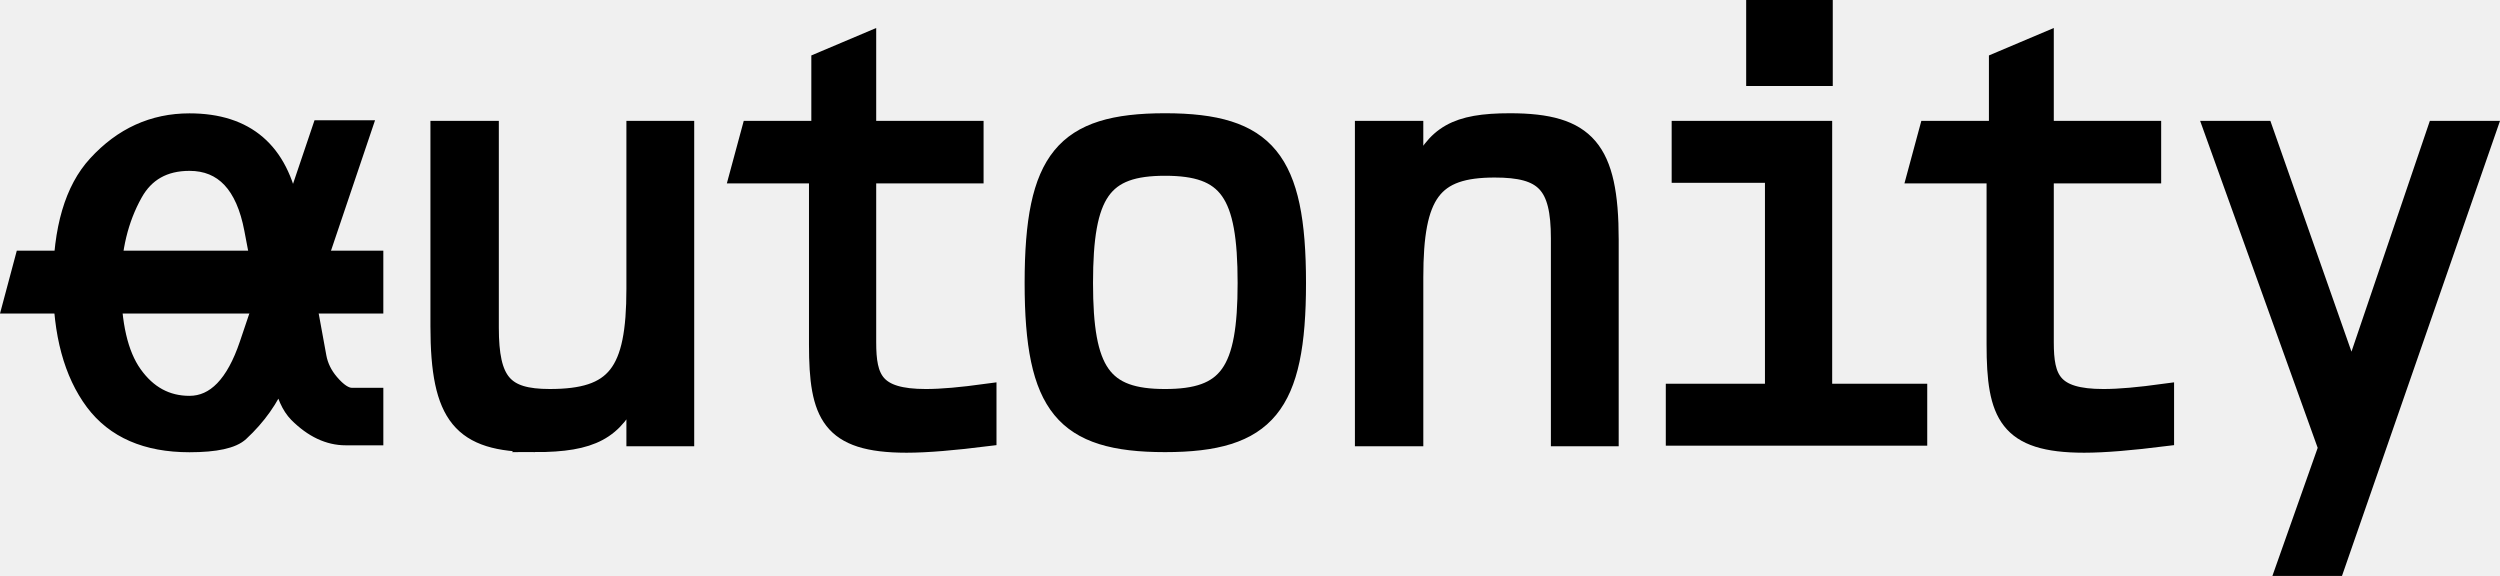
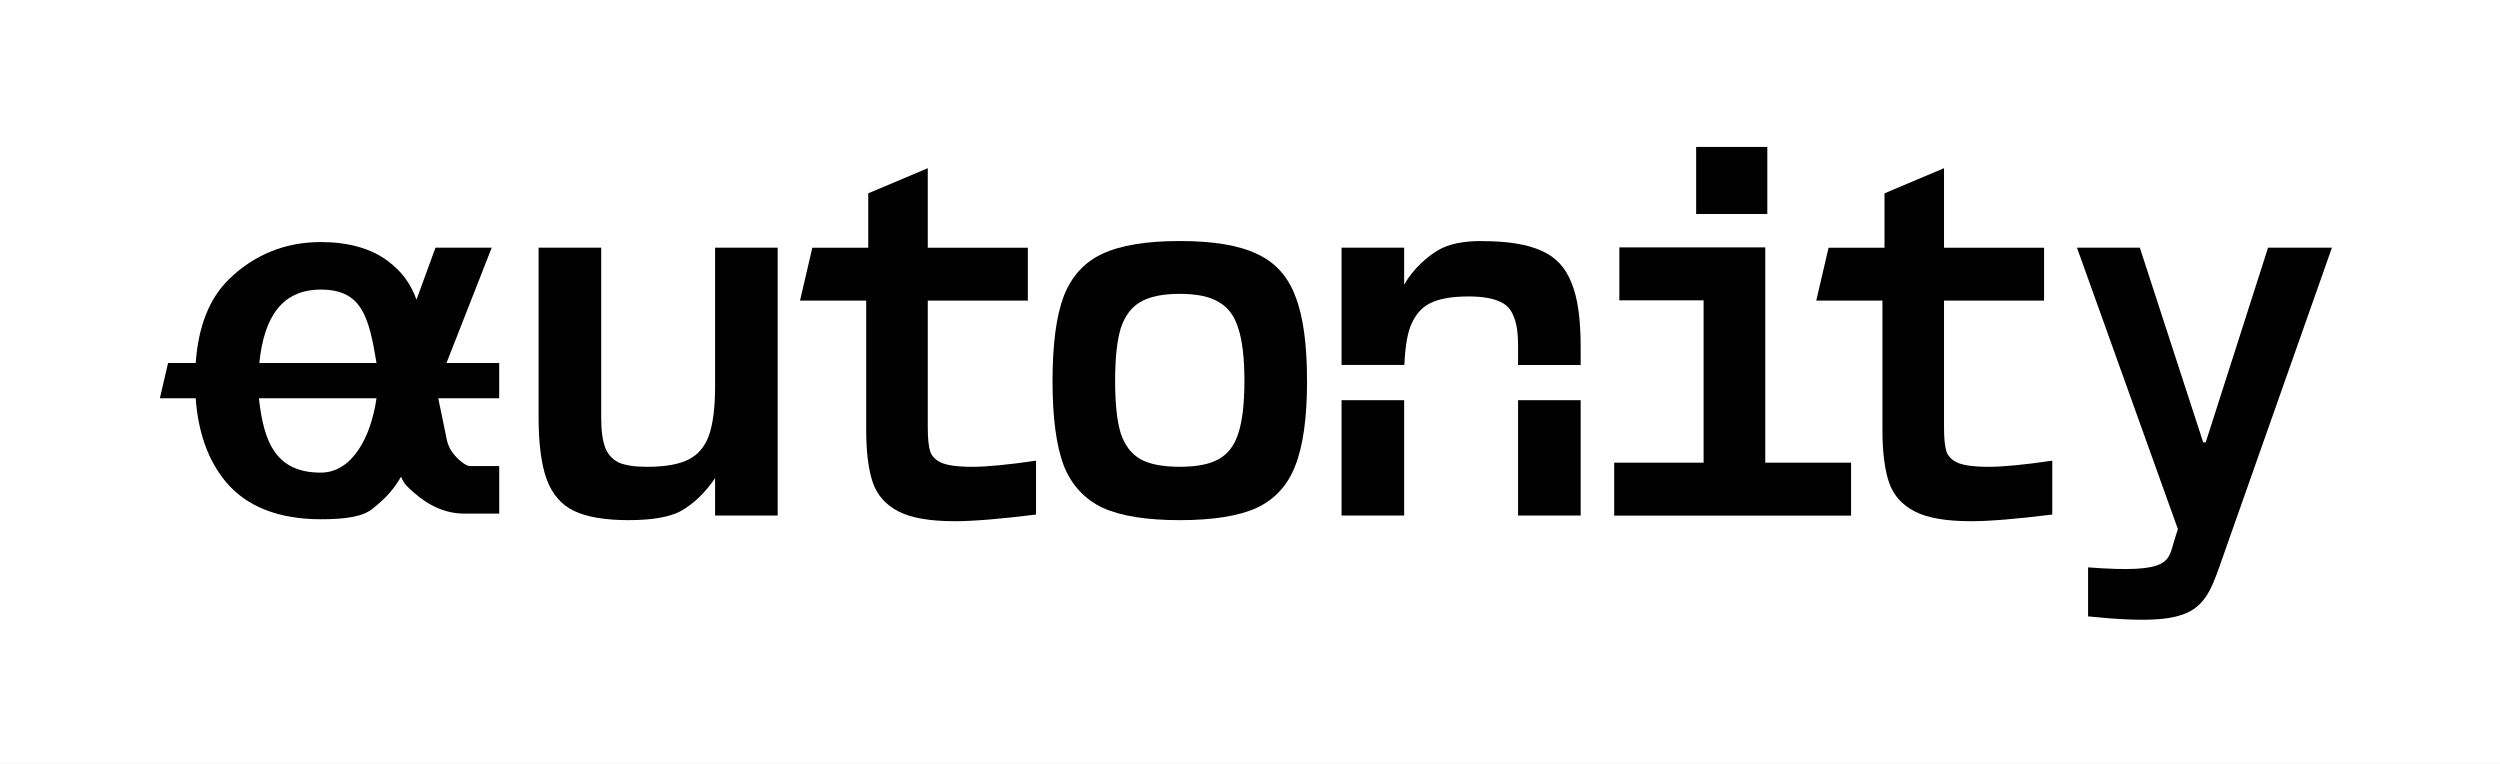
- <svg xmlns="http://www.w3.org/2000/svg" width="225.023mm" height="51.839mm" viewBox="0 0 225.023 51.839" version="1.1" id="svg286146">
-   <defs id="defs286143" />
-   <g id="layer1" transform="translate(23.90077,-84.91049)">
-     <g id="g229492" style="fill:#000000;stroke:#000000" transform="translate(-96.81866,607.8282)">
-       <path d="m 121.076,-483.082 c 5.123,0 7.13,-1.109 8.714,-4.648 h 0.37 v 4.119 h 4.383 v -27.568 h -4.383 v 14.259 c 0,7.605 -1.796,9.876 -7.763,9.876 -4.172,0 -5.44,-1.479 -5.44,-6.39 v -17.745 h -4.436 v 17.639 c 0,8.08 1.954,10.457 8.556,10.457 z" style="font-size:52.813px;line-height:1.25;font-family:'Berkeley Mono';-inkscape-font-specification:'Berkeley Mono, Normal';letter-spacing:-2.751px;fill:#000000;stroke:#000000;stroke-width:1.72" id="path77244-7" />
-       <path d="m 154.516,-483.029 c 1.848,0 4.278,-0.211 7.235,-0.581 v -3.908 c -2.324,0.317 -4.067,0.475 -5.493,0.475 -4.648,0 -5.334,-1.743 -5.334,-5.07 v -15.157 h 9.665 v -3.908 h -9.665 v -7.922 l -4.119,1.743 v 6.179 h -6.285 l -1.056,3.908 h 7.13 v 15.368 c 0,6.285 1.056,8.873 7.922,8.873 z" style="font-size:52.813px;line-height:1.25;font-family:'Berkeley Mono';-inkscape-font-specification:'Berkeley Mono, Normal';letter-spacing:-2.751px;fill:#000000;stroke:#000000;stroke-width:1.72" id="path77246-5" />
-       <path d="m 177.781,-483.082 c 9.137,0 11.83,-3.327 11.83,-14.365 0,-11.091 -2.693,-14.418 -11.83,-14.418 -9.084,0 -11.777,3.274 -11.777,14.418 0,11.091 2.693,14.365 11.777,14.365 z m -7.341,-14.365 c 0,-8.133 1.69,-10.51 7.341,-10.51 5.704,0 7.394,2.377 7.394,10.51 0,8.028 -1.69,10.404 -7.394,10.404 -5.651,0 -7.341,-2.377 -7.341,-10.404 z" style="font-size:52.813px;line-height:1.25;font-family:'Berkeley Mono';-inkscape-font-specification:'Berkeley Mono, Normal';letter-spacing:-2.751px;fill:#000000;stroke:#000000;stroke-width:1.72" id="path77248-6" />
-       <path d="m 195.733,-483.61 h 4.436 v -14.365 c 0,-7.552 1.69,-9.823 7.288,-9.823 4.489,0 5.915,1.426 5.915,6.338 v 17.851 h 4.383 v -17.745 c 0,-8.133 -2.06,-10.51 -8.925,-10.51 -4.806,0 -6.707,1.056 -8.292,4.7 h -0.37 v -4.014 h -4.436 z" style="font-size:52.813px;line-height:1.25;font-family:'Berkeley Mono';-inkscape-font-specification:'Berkeley Mono, Normal';letter-spacing:-2.751px;fill:#000000;stroke:#000000;stroke-width:1.72" id="path77250-9" />
-       <path d="m 230.95,-516.037 h 6.073 v -6.021 h -6.073 z m -7.235,32.374 h 21.812 v -3.855 h -8.556 v -23.66 h -12.728 v 3.855 h 8.397 v 19.805 h -8.925 z" style="font-size:52.813px;line-height:1.25;font-family:'Berkeley Mono';-inkscape-font-specification:'Berkeley Mono, Normal';letter-spacing:-2.751px;fill:#000000;stroke:#000000;stroke-width:1.72" id="path77252-8" />
-       <path d="m 260.51,-483.029 c 1.848,0 4.278,-0.211 7.235,-0.581 v -3.908 c -2.324,0.317 -4.067,0.475 -5.493,0.475 -4.648,0 -5.334,-1.743 -5.334,-5.07 v -15.157 h 9.665 v -3.908 h -9.665 v -7.922 l -4.119,1.743 v 6.179 h -6.285 l -1.056,3.908 h 7.13 v 15.368 c 0,6.285 1.056,8.873 7.922,8.873 z" style="font-size:52.813px;line-height:1.25;font-family:'Berkeley Mono';-inkscape-font-specification:'Berkeley Mono, Normal';letter-spacing:-2.751px;fill:#000000;stroke:#000000;stroke-width:1.72" id="path77254-7" />
-       <path d="m 278.67,-471.938 h 4.436 l 13.626,-39.24 h -4.489 l -7.605,22.393 h -0.106 l -7.869,-22.393 h -4.489 l 9.189,25.561 1.081,3.007 z" style="font-size:52.813px;line-height:1.25;font-family:'Berkeley Mono';-inkscape-font-specification:'Berkeley Mono, Normal';letter-spacing:-2.751px;fill:#000000;stroke:#000000;stroke-width:1.72" id="path77256-2" />
-       <g id="g148813" style="fill:#000000;stroke:#000000">
-         <g aria-label="α" id="text85637-8" style="font-size:51.153px;line-height:1.25;-inkscape-font-specification:'sans-serif, Normal';fill:#000000;stroke:#000000;stroke-width:1.281">
-           <path d="m 96.64,-496.489 -1.099,-5.77 q -1.124,-5.92 -5.57,-5.92 -3.347,0 -4.871,2.747 -1.923,3.447 -1.923,7.993 0,5.495 1.873,8.118 1.898,2.673 4.92,2.673 3.347,0 5.145,-5.32 z m 2.573,-7.643 2.473,-7.318 h 4.096 l -5.12,15.161 0.999,5.47 q 0.225,1.224 1.099,2.248 1.024,1.199 1.823,1.199 h 2.198 v 3.896 h -2.747 q -2.348,0 -4.446,-2.098 -1.024,-1.049 -1.449,-3.247 -1.149,2.772 -3.497,4.945 -1.099,1.024 -4.671,1.024 -5.87,0 -8.717,-3.796 -2.922,-3.921 -2.922,-10.79 0,-7.343 3.172,-10.79 3.522,-3.846 8.467,-3.846 7.768,0 9.241,7.943 z" id="path146787" style="fill:#000000;stroke:#000000;stroke-width:1.281;stroke-miterlimit:4;stroke-dasharray:none" />
-         </g>
-         <path id="rect144441-9" style="fill:#000000;stroke:#000000;stroke-width:1.281;stroke-miterlimit:4;stroke-dasharray:none;stroke-opacity:1" d="m 74.921,-499.712 31.859,2e-5 v 4.377 H 73.752 Z" />
+ <svg xmlns="http://www.w3.org/2000/svg" width="96.254mm" height="29.389mm" viewBox="0 0 96.254 29.389" version="1.1" id="svg36306">
+   <defs id="defs36303" />
+   <rect style="fill:#ffffff;stroke-width:2.035" id="rect1766" width="96.254" height="29.389" x="-6.3387589e-08" y="4.9759055e-09" />
+   <g id="layer1" transform="translate(-37.45661,-62.62241)" style="fill:#000000">
+     <g id="g35897" transform="translate(44.39457,23.53316)" style="fill:#000000">
+       <path id="path95975-8-2-9-7-9-6" style="font-size:19.756px;-inkscape-font-specification:'Berkeley Mono Variable Semi-Bold';fill:#000000;stroke-width:0.265" d="m 50.107,48.369 c -0.724,0 -1.284,0.118 -1.679,0.356 -0.395,0.237 -0.935,0.679 -1.304,1.324 0,-0.474 0,-0.948 0,-1.423 h -2.41 v 4.515 h 2.418 c 0.023,-0.591 0.092,-1.063 0.209,-1.414 0.158,-0.448 0.408,-0.764 0.751,-0.948 0.356,-0.184 0.856,-0.276 1.501,-0.276 0.5,0 0.889,0.059 1.166,0.178 0.277,0.105 0.468,0.296 0.573,0.573 0.118,0.263 0.178,0.639 0.178,1.127 v 0.762 h 2.41 v -0.722 c 0,-1.067 -0.118,-1.883 -0.356,-2.449 -0.224,-0.58 -0.606,-0.988 -1.146,-1.225 -0.54,-0.25 -1.311,-0.375 -2.311,-0.375 z m -5.393,6.129 v 4.441 h 2.41 v -4.441 z m 6.796,0 v 4.441 h 2.41 v -4.441 z" />
+       <g aria-label="i" id="text23015" style="font-weight:bold;font-size:19.783px;font-family:'Berkeley Mono';-inkscape-font-specification:'Berkeley Mono, Bold';fill:#000000;stroke-width:0.265" transform="translate(-23.32744,-33.68867)">
+         <path d="m 81.694,81.017 2.74,4e-6 -6e-6,-2.582 h -2.74 z m -3.155,11.613 h 9.12 v -2.038 h -3.304 v -8.289 h -5.618 v 2.038 h 3.244 v 6.251 h -3.442 z" id="path6050" style="fill:#000000" />
      </g>
+       <path d="m 17.276,59.116 c -0.909,0 -1.613,-0.119 -2.114,-0.356 -0.487,-0.237 -0.836,-0.639 -1.047,-1.205 -0.211,-0.566 -0.316,-1.37 -0.316,-2.41 v -6.519 h 2.41 v 6.559 c 0,0.487 0.053,0.869 0.158,1.146 0.105,0.263 0.283,0.454 0.533,0.573 0.25,0.105 0.606,0.158 1.067,0.158 0.698,0 1.231,-0.092 1.6,-0.277 0.369,-0.184 0.632,-0.494 0.79,-0.929 0.158,-0.448 0.237,-1.08 0.237,-1.897 v -5.334 h 2.41 v 10.312 h -2.41 v -1.442 c -0.348,0.525 -0.829,1.006 -1.343,1.284 -0.435,0.224 -1.093,0.336 -1.976,0.336 z" style="font-size:19.756px;-inkscape-font-specification:'Berkeley Mono Variable Semi-Bold';fill:#000000;stroke-width:0.265" id="path95969-2-5-9-8" />
+       <path d="m 29.81,59.156 c -0.948,0 -1.666,-0.125 -2.153,-0.375 -0.487,-0.25 -0.817,-0.619 -0.988,-1.106 -0.171,-0.5 -0.257,-1.179 -0.257,-2.035 v -4.978 h -2.548 l 0.474,-2.035 h 2.153 v -2.094 l 2.292,-0.968 v 3.062 h 3.852 v 2.035 h -3.852 v 4.899 c 0,0.421 0.033,0.731 0.099,0.929 0.079,0.198 0.237,0.342 0.474,0.435 0.25,0.092 0.626,0.138 1.126,0.138 0.566,0 1.389,-0.079 2.469,-0.237 v 2.074 c -1.37,0.171 -2.417,0.257 -3.141,0.257 z" style="font-size:19.756px;-inkscape-font-specification:'Berkeley Mono Variable Semi-Bold';fill:#000000;stroke-width:0.265" id="path95971-1-4-4-1" />
+       <path d="m 38.485,59.116 c -1.278,0 -2.265,-0.158 -2.963,-0.474 -0.698,-0.329 -1.199,-0.869 -1.501,-1.62 -0.29,-0.764 -0.435,-1.85 -0.435,-3.26 0,-1.422 0.145,-2.516 0.435,-3.279 0.303,-0.764 0.797,-1.304 1.482,-1.62 0.698,-0.329 1.692,-0.494 2.983,-0.494 1.291,0 2.278,0.165 2.963,0.494 0.698,0.316 1.192,0.856 1.482,1.62 0.303,0.764 0.454,1.857 0.454,3.279 0,1.409 -0.151,2.496 -0.454,3.26 -0.29,0.751 -0.784,1.291 -1.482,1.62 -0.698,0.316 -1.686,0.474 -2.963,0.474 z m 0,-2.055 c 0.659,0 1.159,-0.099 1.501,-0.296 0.356,-0.198 0.606,-0.527 0.751,-0.988 0.158,-0.474 0.237,-1.146 0.237,-2.015 0,-0.882 -0.079,-1.561 -0.237,-2.035 -0.145,-0.474 -0.395,-0.81 -0.751,-1.008 -0.342,-0.211 -0.843,-0.316 -1.501,-0.316 -0.659,0 -1.166,0.105 -1.521,0.316 -0.342,0.198 -0.593,0.533 -0.751,1.008 -0.145,0.474 -0.217,1.152 -0.217,2.035 0,0.869 0.072,1.541 0.217,2.015 0.158,0.461 0.408,0.79 0.751,0.988 0.356,0.198 0.863,0.296 1.521,0.296 z" style="font-size:19.756px;-inkscape-font-specification:'Berkeley Mono Variable Semi-Bold';fill:#000000;stroke-width:0.265" id="path95973-7-9-1-0" />
+       <path d="m 68.937,59.156 c -0.948,0 -1.666,-0.125 -2.153,-0.375 -0.487,-0.25 -0.817,-0.619 -0.988,-1.106 -0.171,-0.5 -0.257,-1.179 -0.257,-2.035 v -4.978 h -2.548 l 0.474,-2.035 h 2.153 v -2.094 l 2.292,-0.968 v 3.062 h 3.852 v 2.035 h -3.852 v 4.899 c 0,0.421 0.033,0.731 0.099,0.929 0.079,0.198 0.237,0.342 0.474,0.435 0.25,0.092 0.626,0.138 1.126,0.138 0.566,0 1.389,-0.079 2.469,-0.237 v 2.074 c -1.37,0.171 -2.417,0.257 -3.141,0.257 z" style="font-size:19.756px;-inkscape-font-specification:'Berkeley Mono Variable Semi-Bold';fill:#000000;stroke-width:0.265" id="path95979-7-7-7-6" />
+       <g aria-label="y" id="text10000-6-0-4-9" style="font-weight:bold;font-size:19.514px;font-family:'Berkeley Mono';-inkscape-font-specification:'Berkeley Mono, Bold';fill:#000000;stroke-width:0.265" transform="translate(-66.37908,-13.94694)">
+         <path d="m 139.835,74.88 v 1.888 c 4.641,0.472 4.465,-0.315 5.38,-2.831 l 4.009,-11.364 h -2.459 l -2.4,7.493 h -0.098 l -2.439,-7.493 h -2.42 l 3.317,9.25 0.569,1.586 c 0,0 0.213,-0.666 -0.125,0.389 -0.271,0.847 -0.081,1.329 -3.335,1.083 z" id="path27135-3-5-1" style="fill:#000000" />
+       </g>
+       <path id="path1252-8" style="color:#000000;font-size:18.949px;fill:#000000;stroke:none;stroke-width:0.497;stroke-opacity:1;-inkscape-stroke:none" d="m 5.412,48.409 c -1.364,0 -2.557,0.484 -3.521,1.419 -0.773,0.746 -1.194,1.832 -1.294,3.238 h -1.064 l -0.316,1.357 h 1.379 c 0.095,1.324 0.482,2.409 1.178,3.238 0.798,0.945 2.042,1.42 3.637,1.42 0.961,0 1.624,-0.095 2.016,-0.42 0.51,-0.419 0.773,-0.703 1.078,-1.219 0.119,0.309 0.283,0.422 0.497,0.617 l 0.003,0.002 c 0.585,0.519 1.239,0.803 1.933,0.803 h 1.345 v -1.83 h -1.128 c -0.077,0 -0.269,-0.081 -0.516,-0.337 -0.203,-0.211 -0.323,-0.431 -0.373,-0.674 l -0.33,-1.6 2.346,-9e-5 V 53.066 H 10.252 l 1.742,-4.44 H 9.829 l -0.732,2 C 8.862,49.981 8.518,49.539 8.02,49.158 7.359,48.654 6.475,48.409 5.413,48.409 Z m 0,1.83 h 5.29e-4 c 1.563,0 1.849,1.008 2.146,2.827 l -4.512,9.2e-5 c 0.179,-1.786 0.887,-2.827 2.366,-2.827 z m -2.38,4.184 4.526,-4e-5 c -0.215,1.506 -0.941,2.863 -2.146,2.863 -1.675,5e-6 -2.194,-1.091 -2.381,-2.863 z" />
    </g>
  </g>
</svg>
